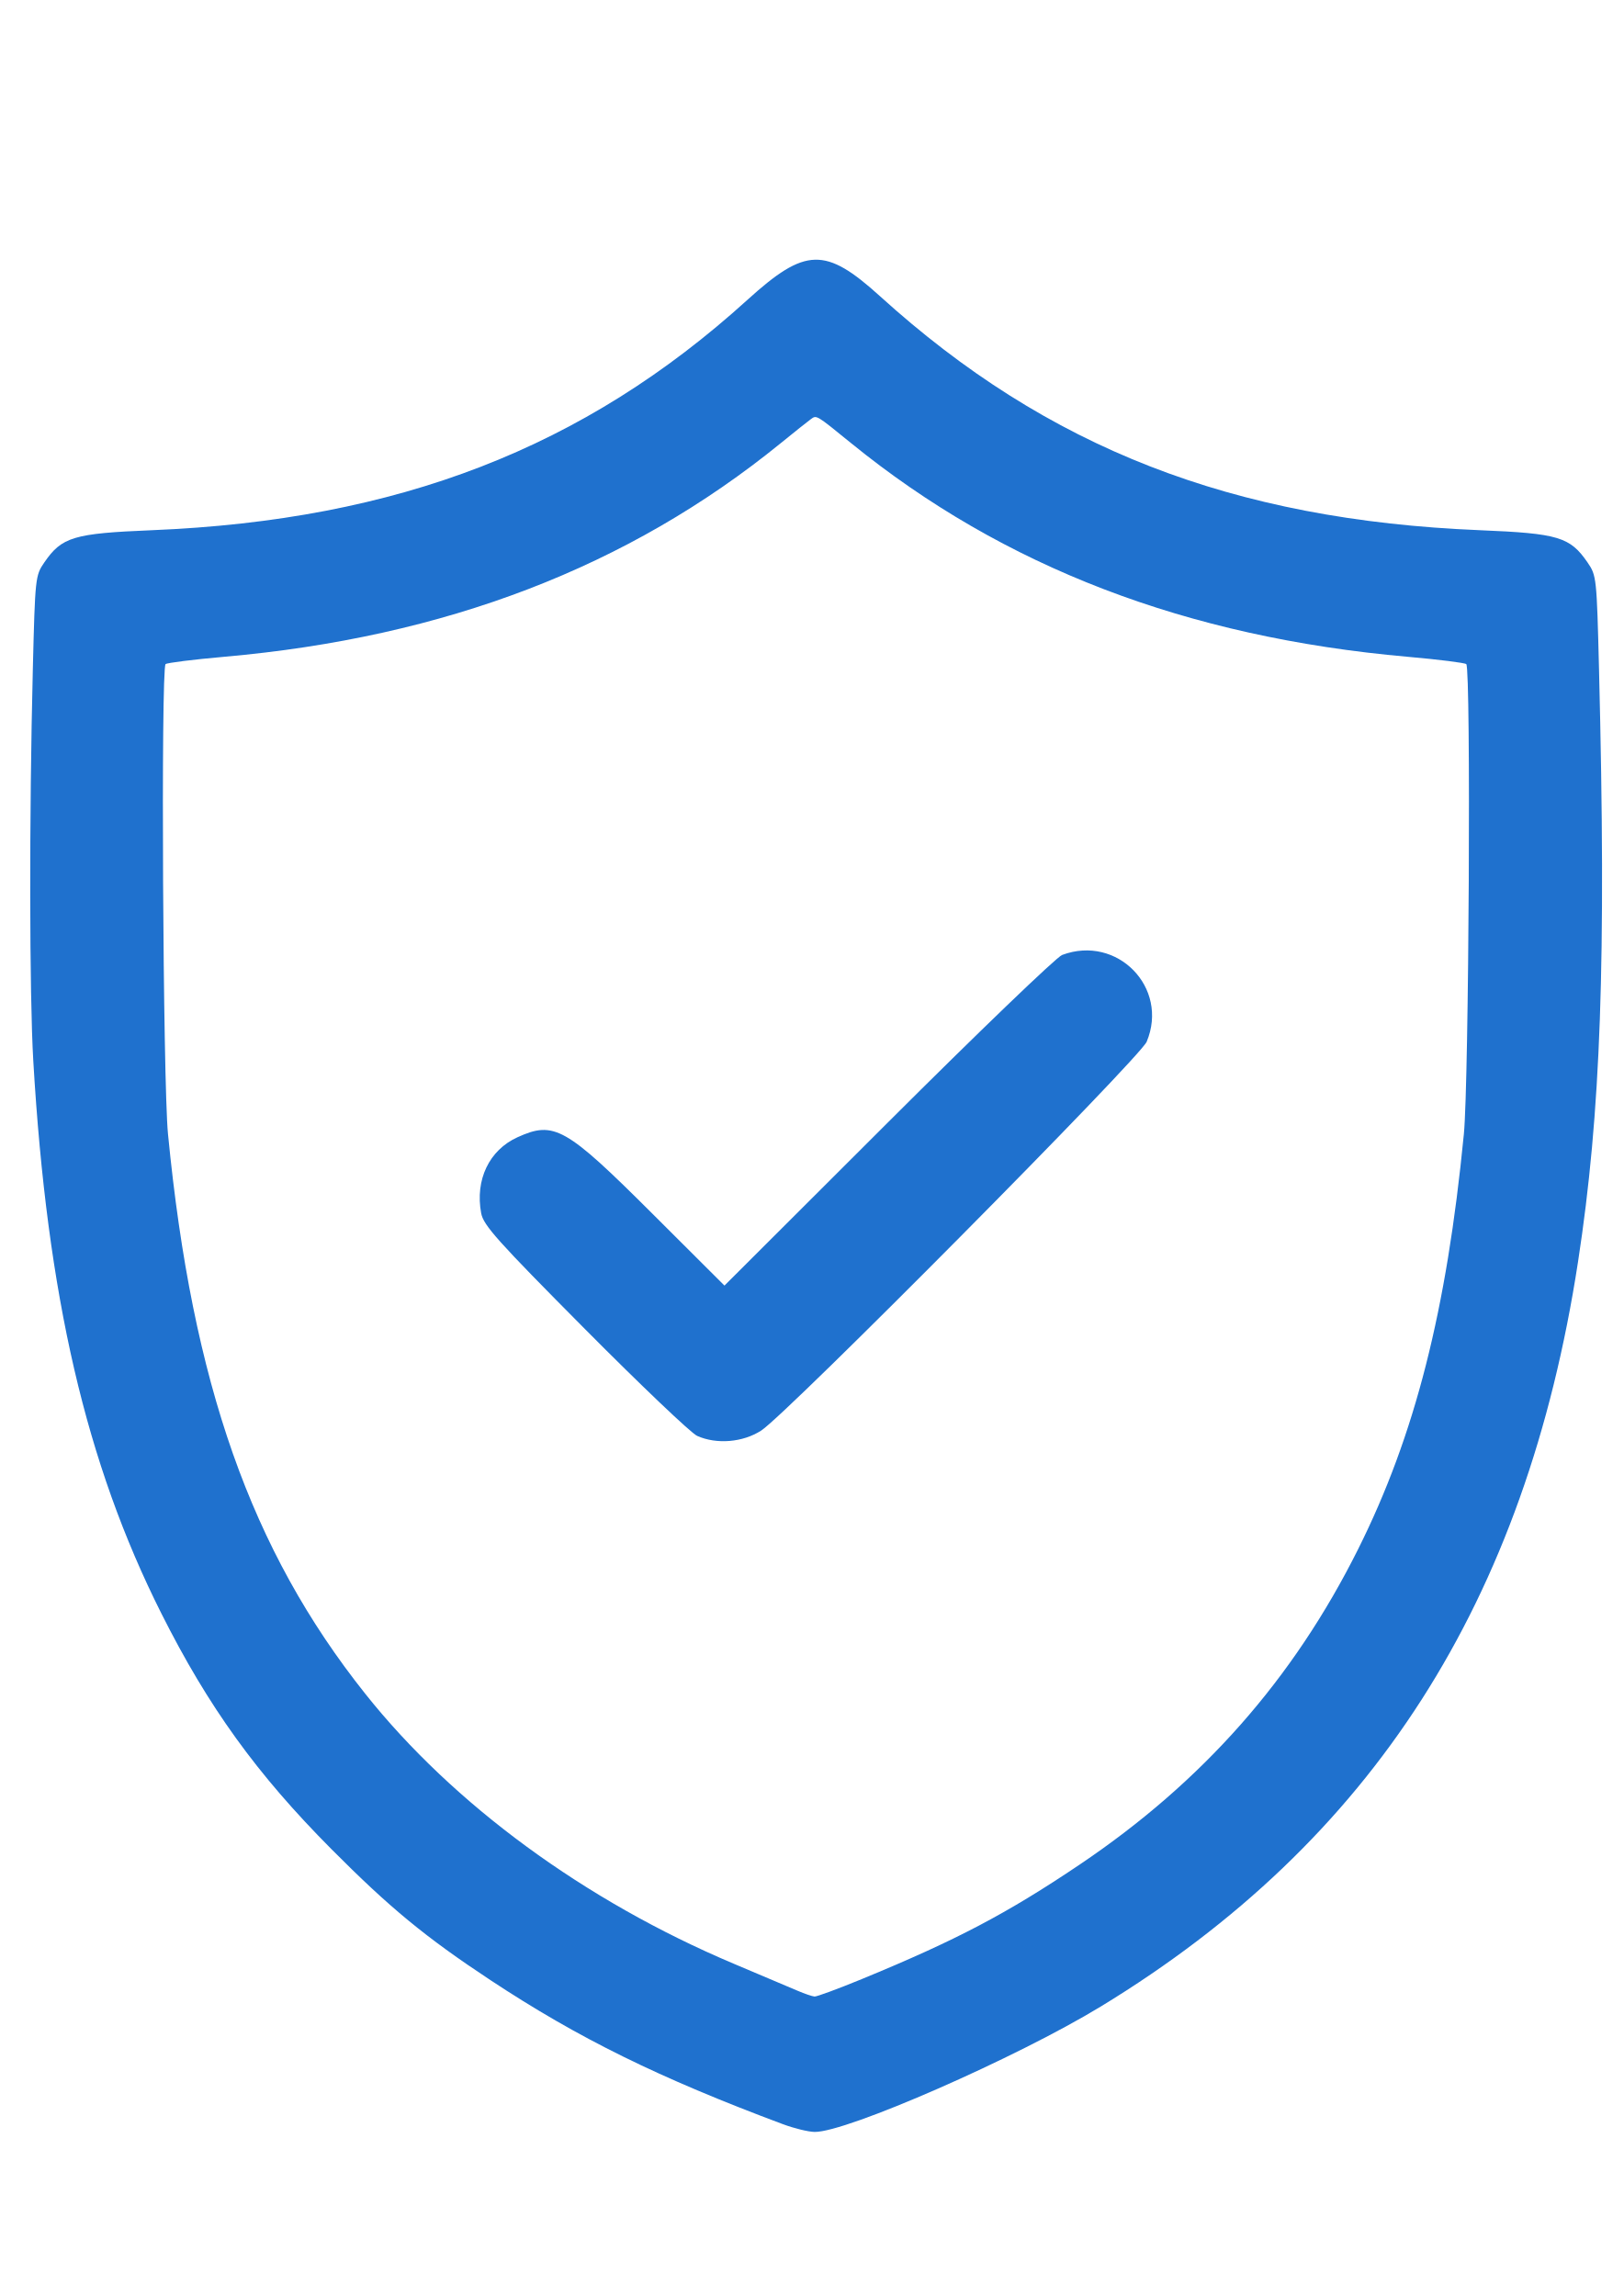
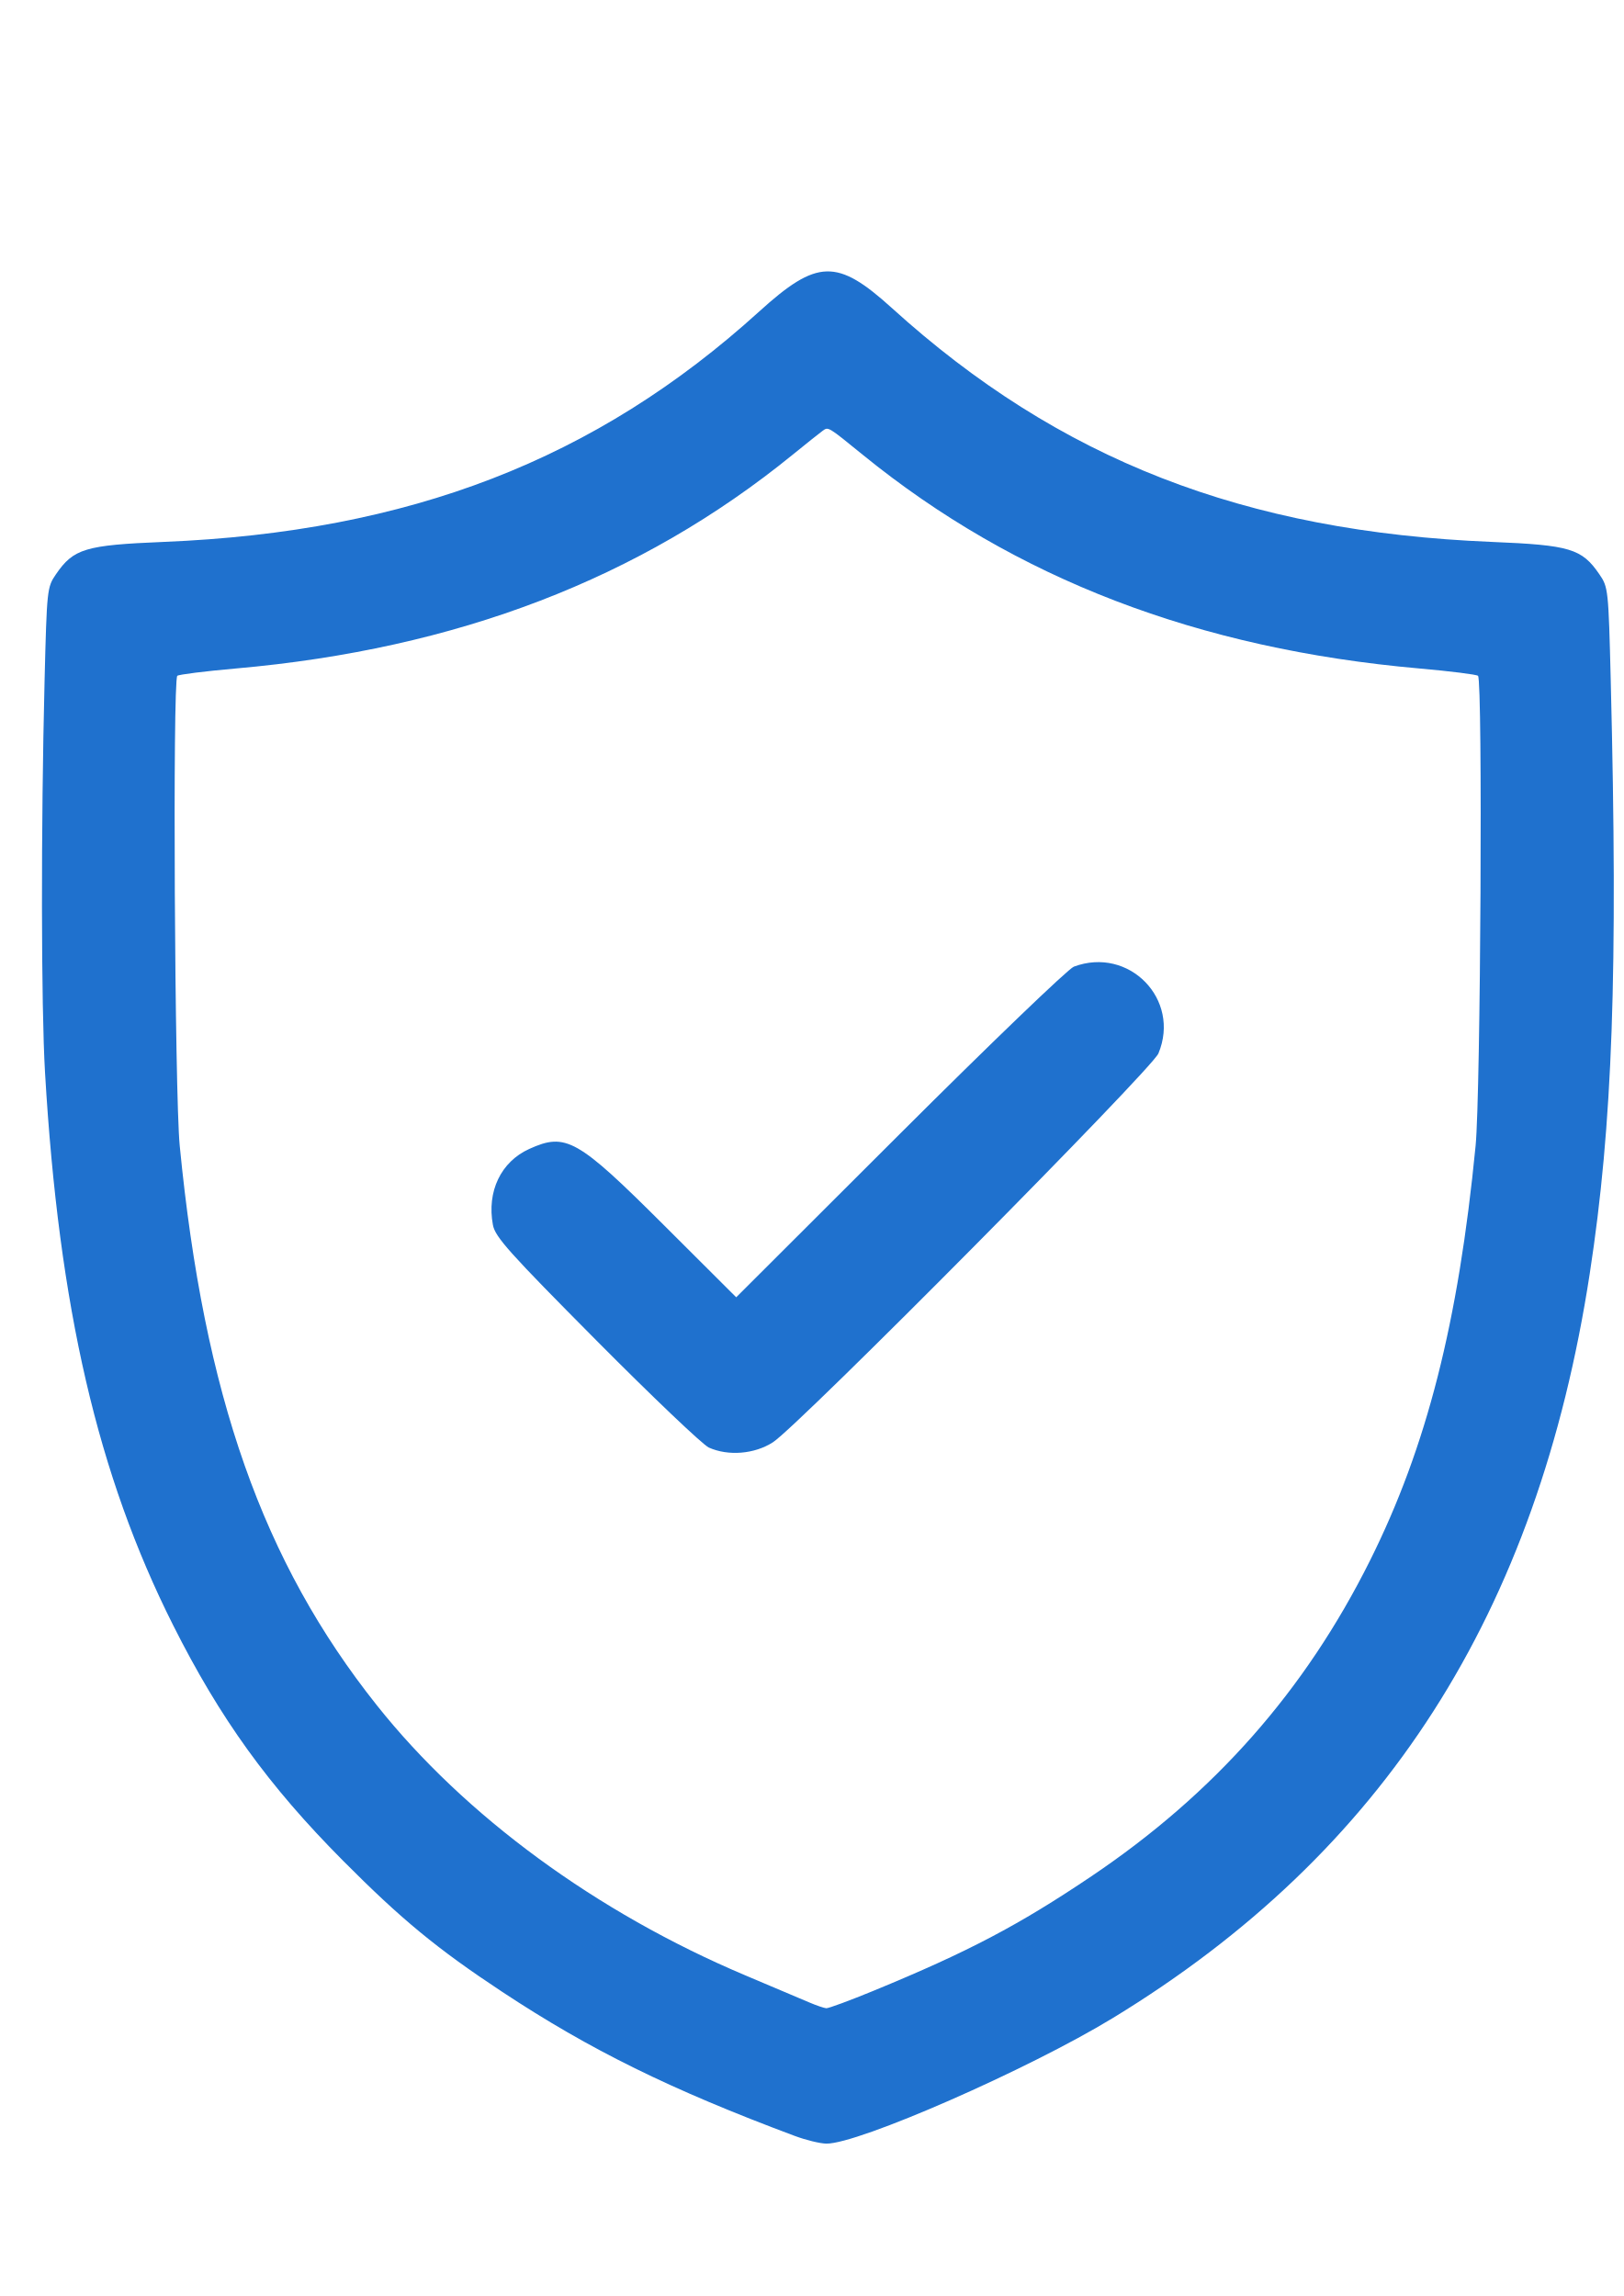
- <svg xmlns="http://www.w3.org/2000/svg" width="210mm" height="297mm" version="1.1" viewBox="0 0 210 297" xml:space="preserve">
-   <path d="m101.27 274.78c-16.066-6.002-26.467-11.126-37.838-18.639-8.419-5.563-13.026-9.359-20.576-16.954-9.651-9.709-15.91-18.385-21.986-30.476-9.765-19.433-14.776-41.058-16.565-71.49-0.503-8.563-0.531-31.75-0.059-50.644 0.296-11.87 0.324-12.129 1.476-13.809 2.272-3.313 3.784-3.767 13.93-4.183 31.789-1.303 55.88-10.622 77-29.785 7.525-6.828 10.088-6.896 17.188-0.46 21.621 19.602 45.55 28.933 77.561 30.245 10.146 0.416 11.658 0.87 13.93 4.183 1.152 1.68 1.18 1.939 1.476 13.809 0.942 37.778 0.248 57.352-2.717 76.657-6.745 43.919-26.594 74.909-61.672 96.291-10.908 6.649-32.965 16.32-37.066 16.251-0.814-0.012-2.651-0.462-4.082-0.997zm10.225-18.791c12.18-5.011 18.714-8.447 28.139-14.794 15.917-10.72 27.631-23.994 36.032-40.832 7.34-14.71 11.429-30.779 13.663-53.682 0.653-6.7 0.928-60.154 0.313-60.771-0.171-0.171-3.576-0.598-7.567-0.95-28.602-2.52-52.293-11.612-71.992-27.63-4.567-3.714-4.461-3.651-5.21-3.112-0.36 0.259-2.115 1.659-3.902 3.112-19.698 16.018-43.389 25.111-71.991 27.63-3.992 0.351-7.397 0.779-7.567 0.95-0.616 0.617-0.341 54.071 0.313 60.771 3.149 32.296 10.733 53.83 25.498 72.397 11.392 14.327 28.415 26.805 47.655 34.933 3.646 1.54 7.375 3.119 8.285 3.507 0.91 0.388 1.894 0.724 2.185 0.745 0.291 0.02 3.058-1.002 6.149-2.273zm-21.34-70.255c-0.78-0.351-7.307-6.568-14.503-13.816-11.336-11.417-13.129-13.419-13.42-14.981-0.804-4.321 1.031-8.162 4.692-9.825 4.745-2.155 6.224-1.318 17.435 9.867l9.34 9.318 21.167-21.134c11.642-11.624 21.766-21.358 22.498-21.633 7.131-2.67 13.857 4.228 10.942 11.223-0.867 2.08-46.501 48.12-49.849 50.293-2.373 1.54-5.782 1.823-8.303 0.689z" fill="#1f71ce" stroke-width="4.003" />
+ <svg xmlns="http://www.w3.org/2000/svg" width="210mm" height="297mm" viewBox="0 0 210 297" version="1.1" id="svg1" xml:space="preserve">
+   <defs id="defs1" />
+   <g id="layer1">
+     <path style="fill:#1f71ce;fill-opacity:1;stroke-width:4.003" d="M 102.788,276.293 C 86.722,270.29 76.321,265.167 64.95,257.654 56.531,252.091 51.924,248.295 44.374,240.7 34.723,230.991 28.464,222.316 22.388,210.224 12.623,190.791 7.612,169.166 5.823,138.734 5.32,130.171 5.293,106.984 5.764,88.09 6.06,76.22 6.087,75.961 7.24,74.281 9.512,70.968 11.023,70.514 21.17,70.098 52.958,68.795 77.05,59.476 98.17,40.313 c 7.525,-6.828 10.088,-6.896 17.188,-0.46 21.621,19.602 45.55,28.933 77.561,30.245 10.146,0.416 11.658,0.87 13.93,4.183 1.152,1.68 1.18,1.939 1.476,13.809 0.942,37.778 0.248,57.352 -2.717,76.657 -6.745,43.919 -26.594,74.909 -61.672,96.291 -10.908,6.649 -32.965,16.32 -37.066,16.251 -0.814,-0.012 -2.651,-0.462 -4.082,-0.997 z m 10.225,-18.791 c 12.18,-5.011 18.714,-8.447 28.139,-14.794 15.917,-10.72 27.631,-23.994 36.032,-40.832 7.34,-14.71 11.429,-30.779 13.663,-53.682 0.653,-6.7 0.928,-60.154 0.313,-60.771 -0.171,-0.171 -3.576,-0.598 -7.567,-0.95 -28.602,-2.52 -52.293,-11.612 -71.992,-27.63 -4.567,-3.714 -4.461,-3.651 -5.21,-3.112 -0.36,0.259 -2.116,1.659 -3.902,3.112 -19.698,16.018 -43.389,25.111 -71.991,27.63 -3.992,0.351 -7.397,0.779 -7.568,0.95 -0.616,0.617 -0.341,54.071 0.313,60.771 3.149,32.296 10.733,53.83 25.498,72.397 11.392,14.327 28.415,26.805 47.655,34.933 3.646,1.54 7.375,3.119 8.285,3.507 0.91,0.388 1.894,0.724 2.185,0.745 0.291,0.02 3.058,-1.002 6.149,-2.273 z M 91.673,187.247 c -0.78,-0.351 -7.307,-6.568 -14.503,-13.816 -11.336,-11.417 -13.129,-13.419 -13.42,-14.981 -0.804,-4.321 1.031,-8.162 4.692,-9.825 4.745,-2.155 6.224,-1.318 17.435,9.867 l 9.34,9.318 21.167,-21.134 c 11.642,-11.624 21.766,-21.358 22.498,-21.633 7.131,-2.67 13.857,4.228 10.942,11.223 -0.867,2.081 -46.501,48.12 -49.849,50.293 -2.373,1.54 -5.782,1.822 -8.303,0.689 z" id="path1" />
+   </g>
</svg>
